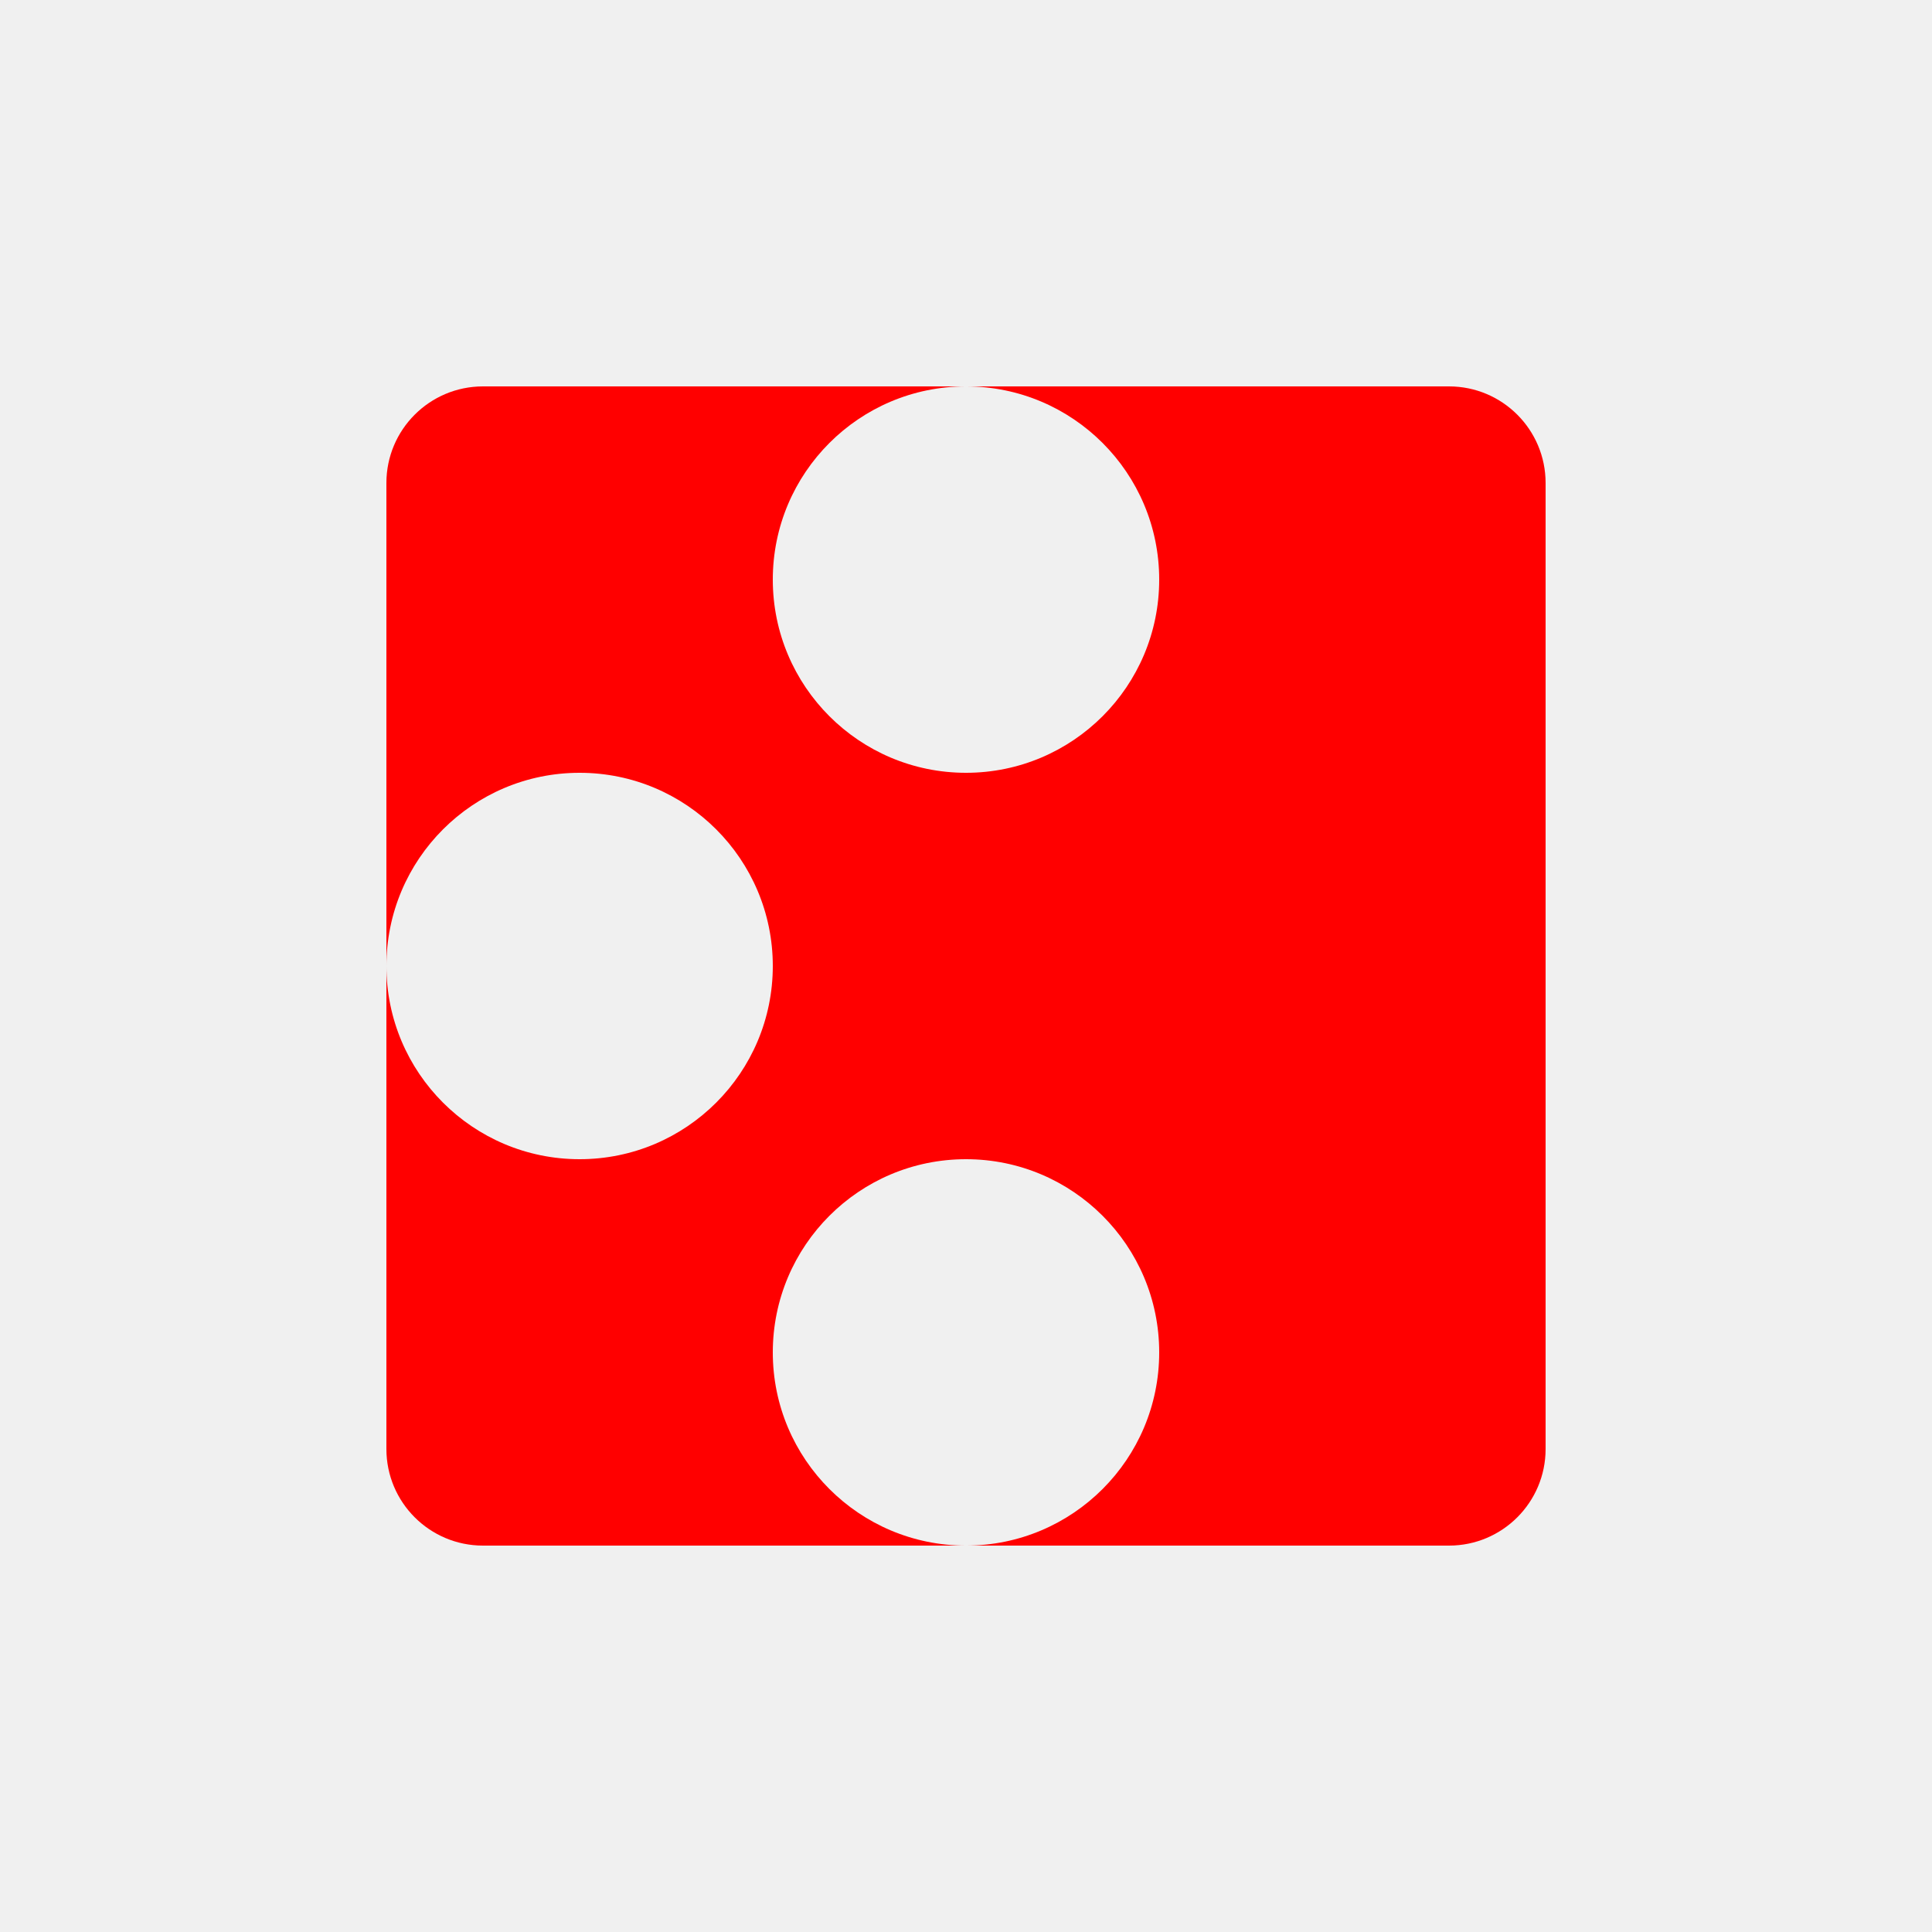
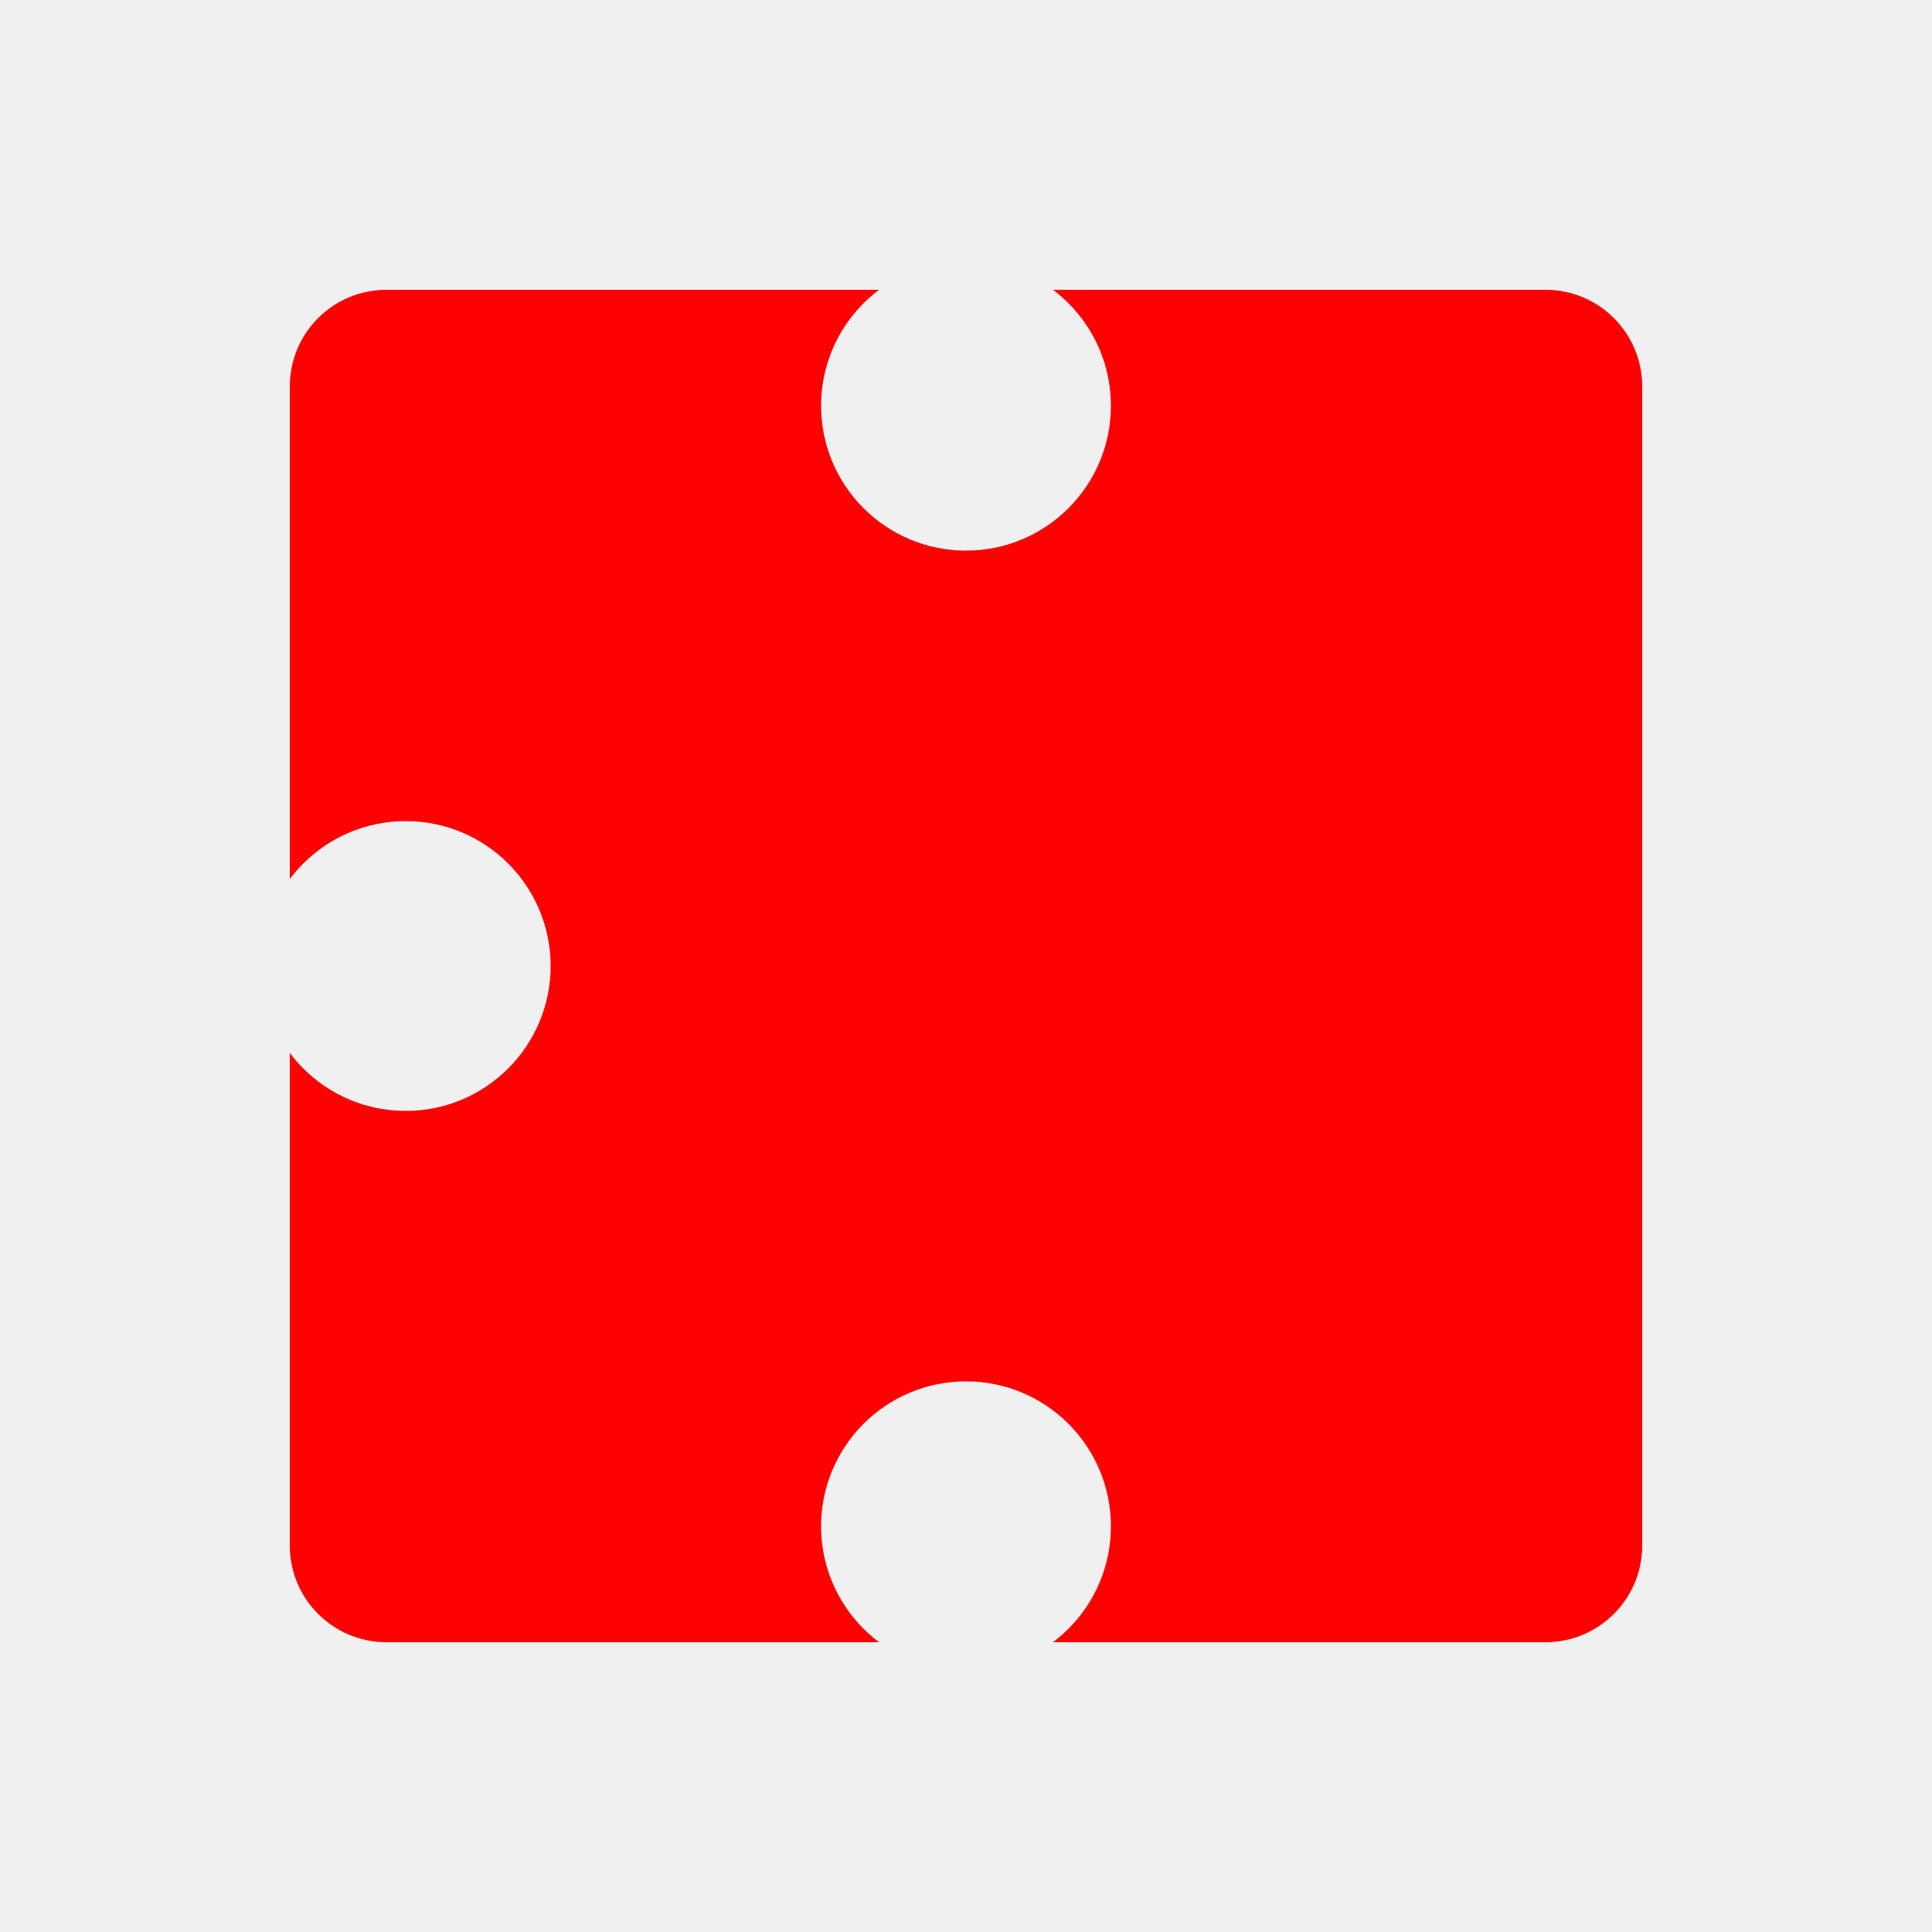
<svg xmlns="http://www.w3.org/2000/svg" width="100%" height="100%" version="1.1">
-   <defs>
+ 	data-width="0.15+0.7+0.15"
+ 	data-height="0.15+0.7+0.15"
+ 	<defs>
    <style>
			.svg-mask-uneven-p , .svg-mask-uneven-n{ fill:#ffffff;fill-opacity:0 }
			.svg-mask-uneven-n{ fill:#000000; }
			.on{ fill-opacity:1; }
			.top-p .svg-mask-uneven-p.top{ fill-opacity:1; }
			.right-p .svg-mask-uneven-p.right{ fill-opacity:1; }
			.bottom-p .svg-mask-uneven-p.bottom{ fill-opacity:1; }
			.left-p .svg-mask-uneven-p.left{ fill-opacity:1; }
			.top-n .svg-mask-uneven-n.top{ fill-opacity:1; }
			.right-n .svg-mask-uneven-n.right{ fill-opacity:1; }
			.bottom-n .svg-mask-uneven-n.bottom{ fill-opacity:1; }
			.left-n .svg-mask-uneven-n.left{ fill-opacity:1; }
		</style>
    <mask id="svg-mask" class="top-n right-0 bottom-n left-n" maskContentUnits="objectBoundingBox" maskUnits="objectBoundingBox">
-       <rect style="fill:#ffffff;" width="0.6" height="0.6" x="0.2" y="0.2" ry="0.05" rx="0.05" />
-       <circle class="svg-mask-uneven-p top" cx="0.5" cy="0.1" r="0.1" />
-       <circle class="svg-mask-uneven-p right" cx="0.9" cy="0.5" r="0.1" />
-       <circle class="svg-mask-uneven-p bottom" cx="0.5" cy="0.9" r="0.1" />
-       <circle class="svg-mask-uneven-p left" cx="0.1" cy="0.5" r="0.1" />
-       <circle class="svg-mask-uneven-n top " cx="0.5" cy="0.3" r="0.1" />
-       <circle class="svg-mask-uneven-n right " cx="0.7" cy="0.5" r="0.1" />
-       <circle class="svg-mask-uneven-n bottom " cx="0.5" cy="0.7" r="0.1" />
-       <circle class="svg-mask-uneven-n left " cx="0.3" cy="0.5" r="0.1" />
+       <rect style="fill:#0000ff;fill-opacity:0;" width="1" height="1" x="0" y="0" ry="0" rx="0" />
+       <rect style="fill:#ffffff;" width="0.7" height="0.7" x="0.15" y="0.15" ry="0.05" rx="0.05" />
+       <circle class="svg-mask-uneven-p top" cx="0.5" cy="0.09" r="0.07" />
+       <circle class="svg-mask-uneven-p right" cx="0.91" cy="0.5" r="0.07" />
+       <circle class="svg-mask-uneven-p bottom" cx="0.5" cy="0.91" r="0.07" />
+       <circle class="svg-mask-uneven-p left" cx="0.09" cy="0.5" r="0.07" />
+       <circle class="svg-mask-uneven-n top " cx="0.5" cy="0.21" r="0.075" />
+       <circle class="svg-mask-uneven-n right " cx="0.79" cy="0.5" r="0.075" />
+       <circle class="svg-mask-uneven-n bottom " cx="0.5" cy="0.79" r="0.075" />
+       <circle class="svg-mask-uneven-n left " cx="0.21" cy="0.5" r="0.075" />
    </mask>
  </defs>
  <g>
    <rect style="fill:#ff0000;paint-order:stroke fill markers" id="svg-img-pppp" width="100%" height="100%" x="0" y="0" rx="20" ry="20" mask="url(#svg-mask)" />
  </g>
</svg>
